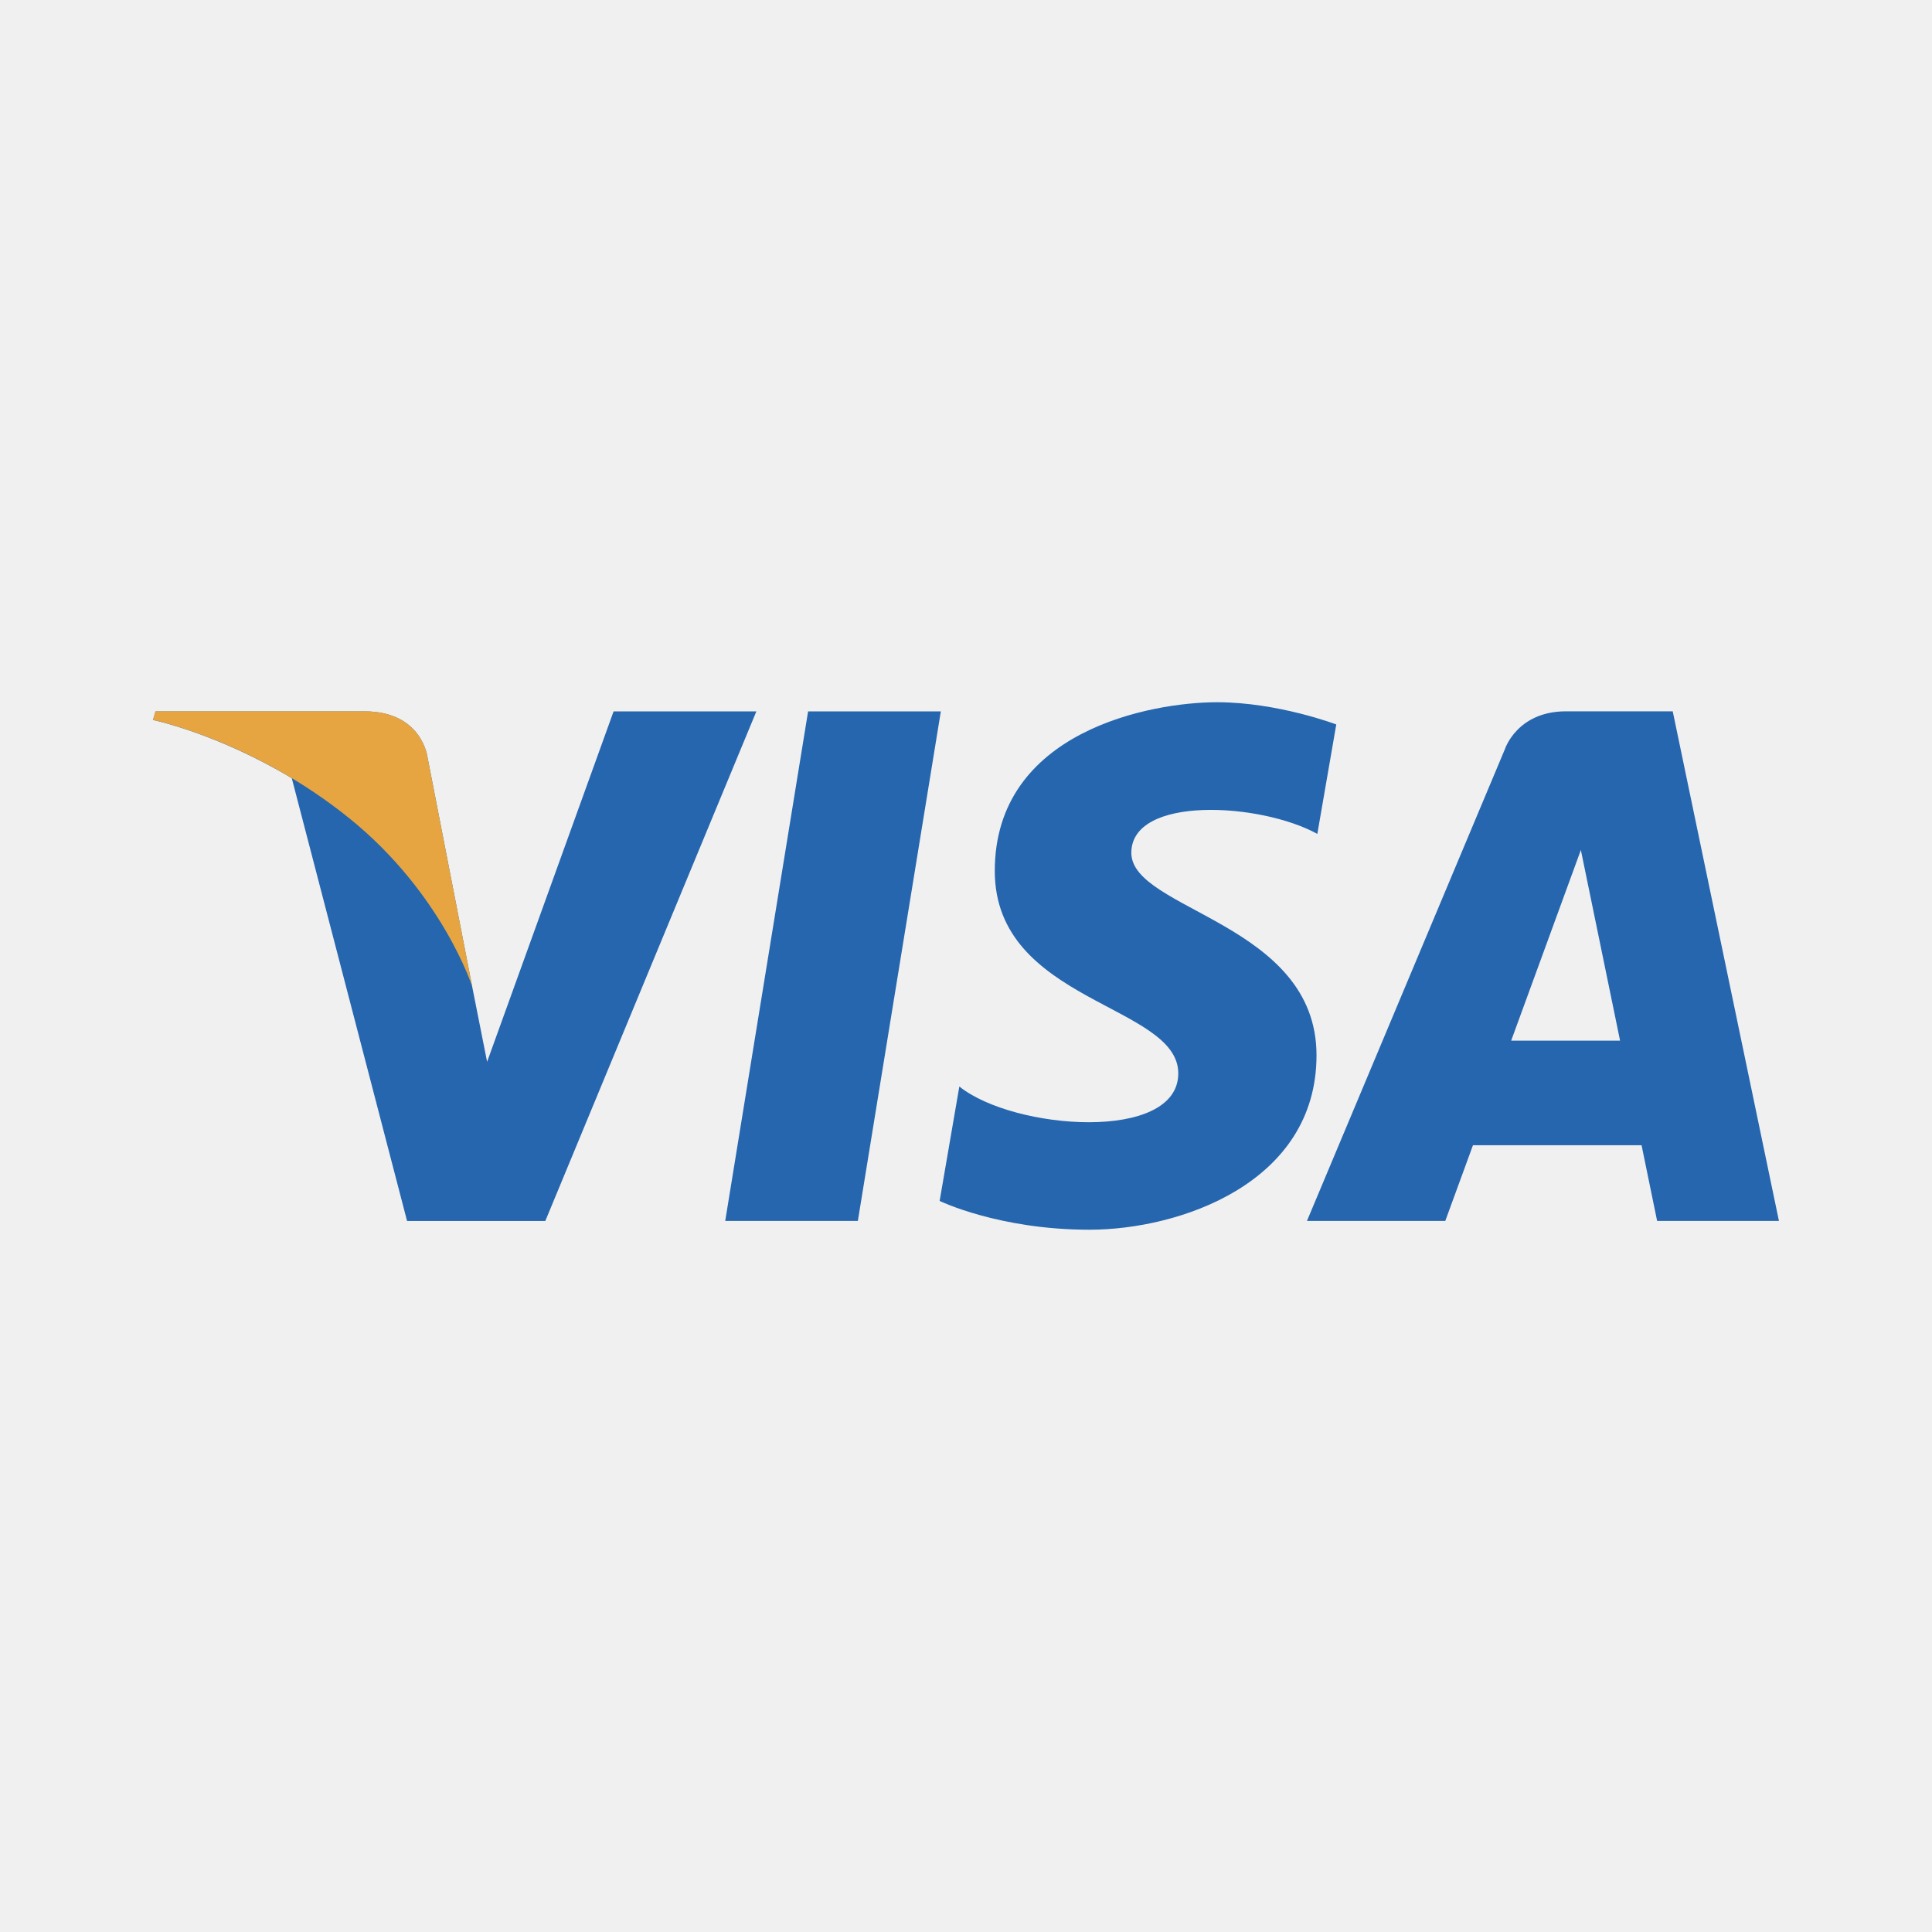
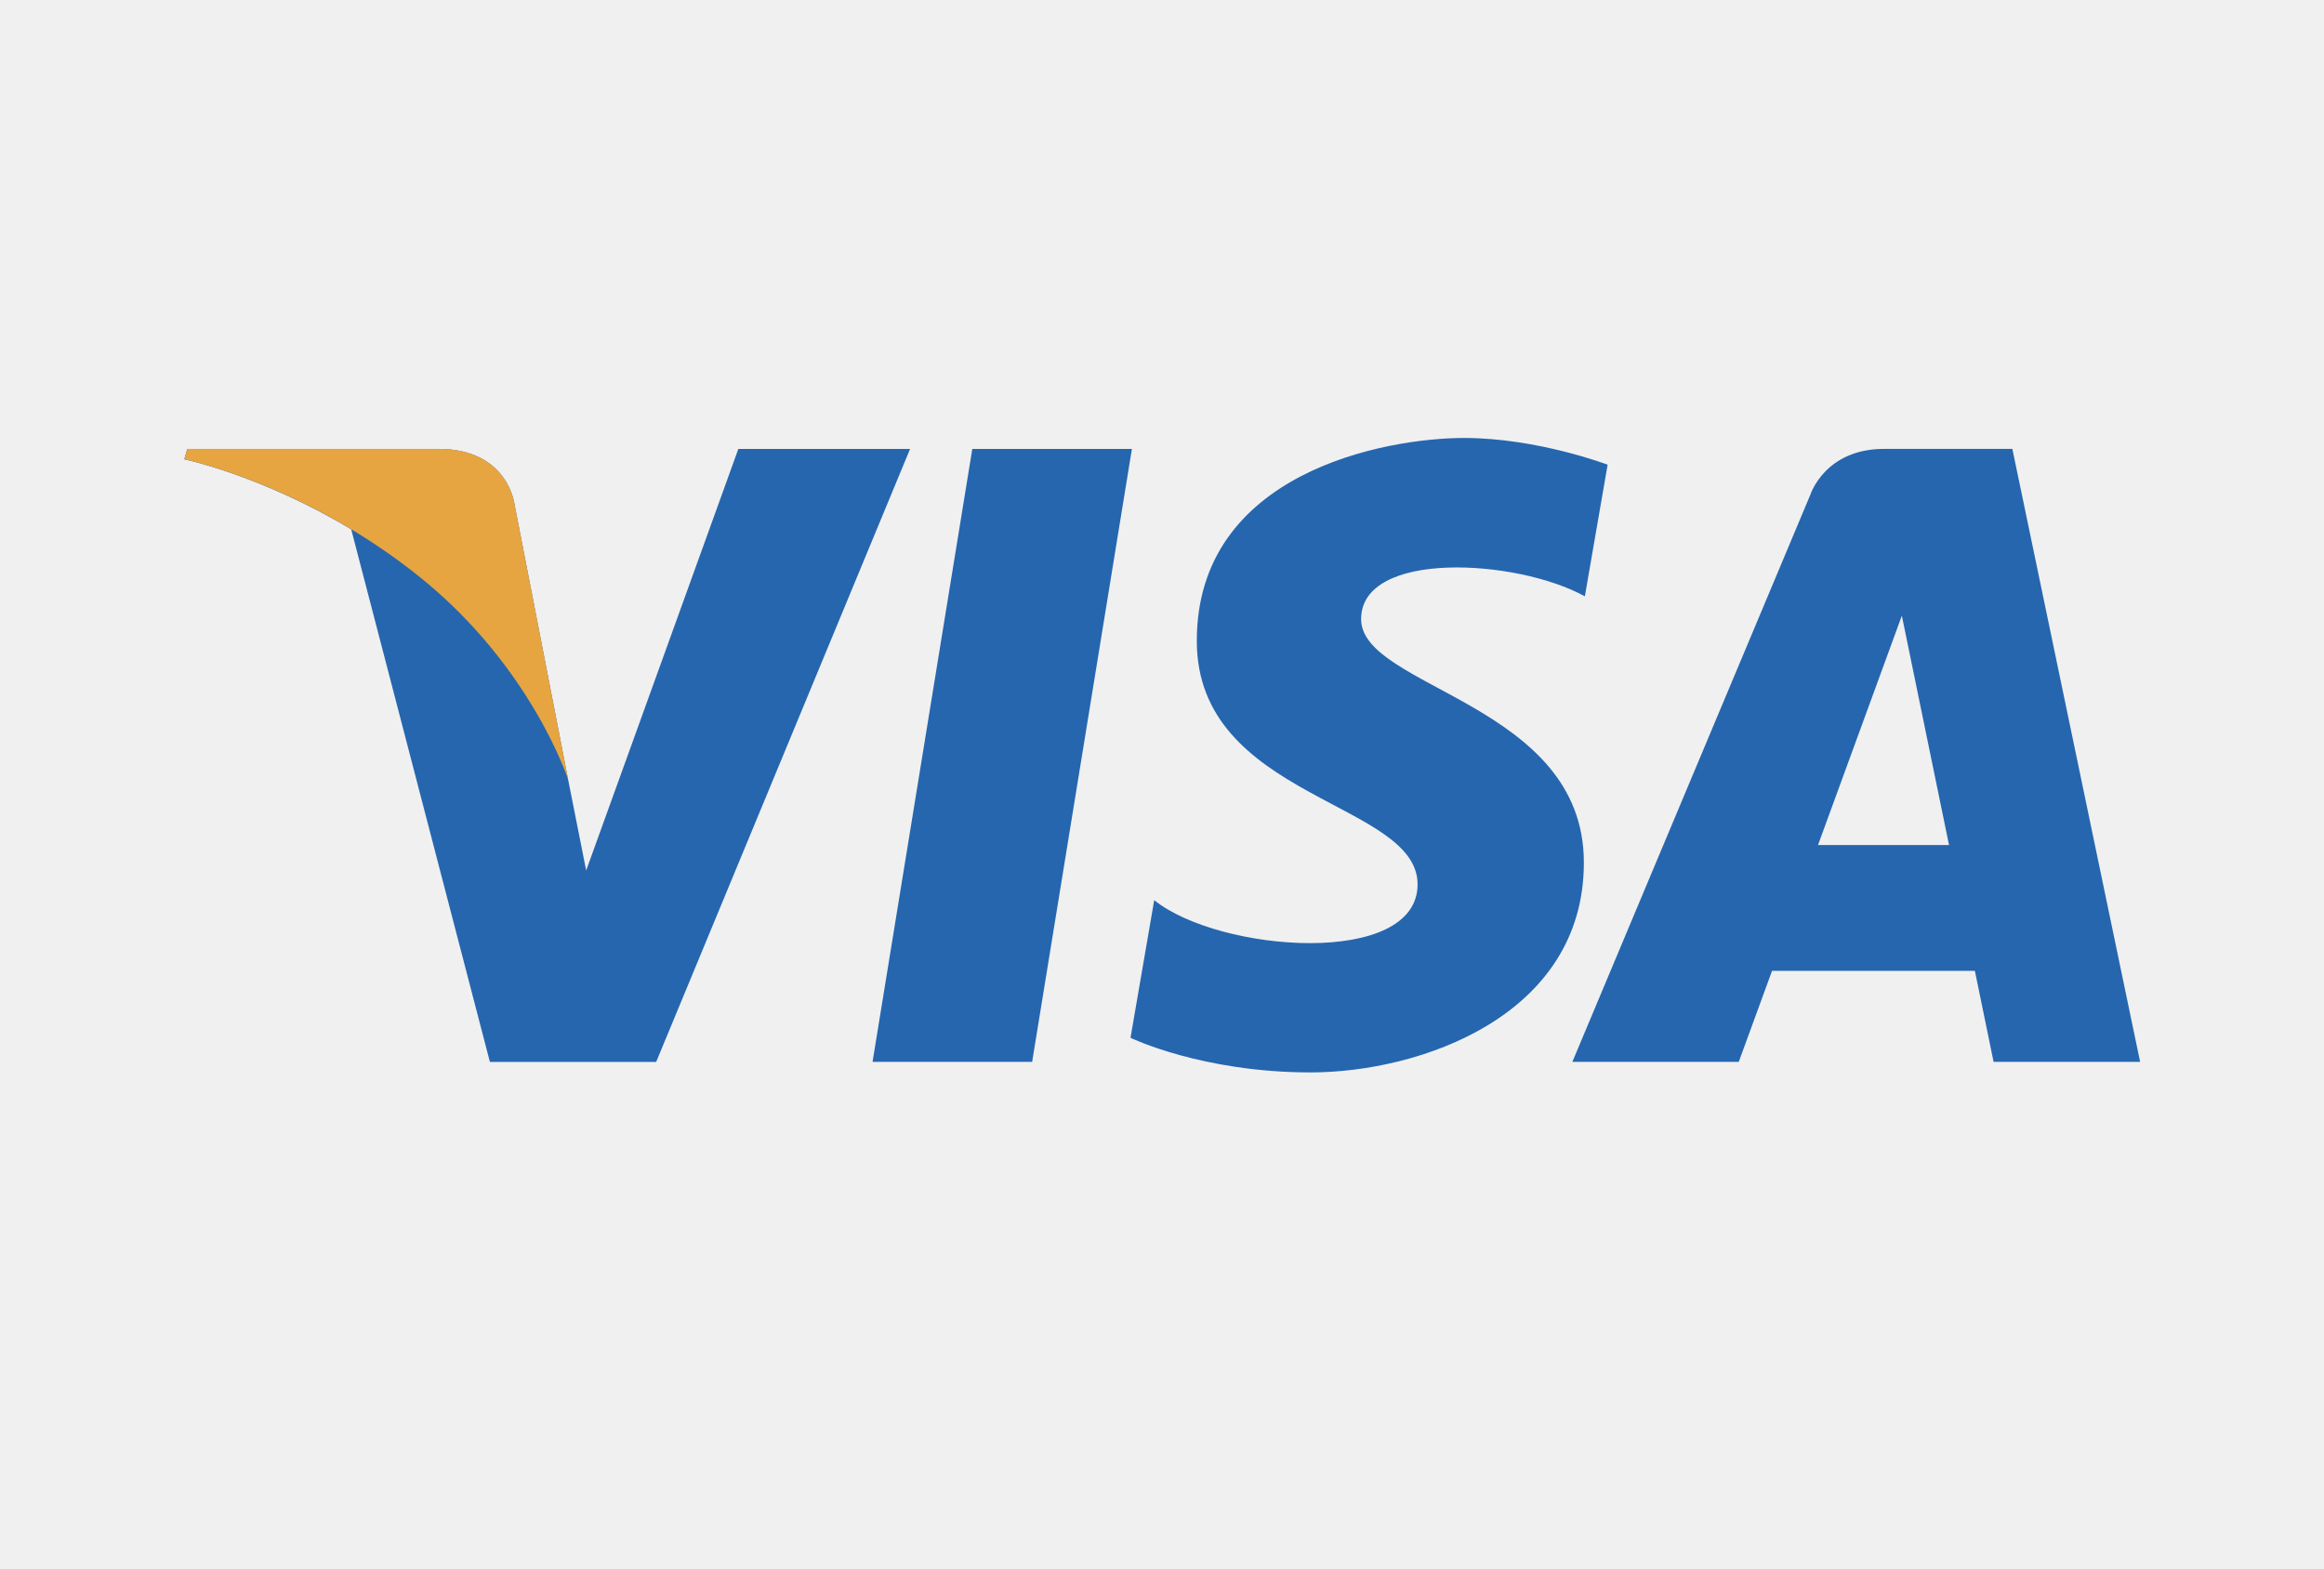
- <svg xmlns="http://www.w3.org/2000/svg" width="40" height="40" viewBox="0 0 40 40" fill="none">
-   <path d="M17.761 25.278H15.015L16.731 14.728H19.479L17.761 25.278ZM12.704 14.728L10.085 21.984L9.775 20.422L9.775 20.422L8.851 15.678C8.851 15.678 8.739 14.728 7.548 14.728H3.219L3.168 14.906C3.168 14.906 4.492 15.182 6.041 16.112L8.428 25.279H11.29L15.66 14.728H12.704ZM34.309 25.278H36.831L34.632 14.727H32.424C31.405 14.727 31.156 15.514 31.156 15.514L27.059 25.278H29.923L30.496 23.711H33.987L34.309 25.278ZM31.287 21.546L32.73 17.598L33.542 21.546H31.287ZM27.274 17.265L27.666 14.999C27.666 14.999 26.457 14.539 25.196 14.539C23.833 14.539 20.596 15.135 20.596 18.032C20.596 20.758 24.395 20.791 24.395 22.223C24.395 23.655 20.987 23.398 19.862 22.495L19.454 24.864C19.454 24.864 20.68 25.46 22.554 25.46C24.429 25.46 27.257 24.49 27.257 21.848C27.257 19.105 23.423 18.849 23.423 17.657C23.424 16.464 26.099 16.617 27.274 17.265Z" fill="#2566AF" />
-   <path d="M9.775 20.421L8.851 15.677C8.851 15.677 8.739 14.727 7.548 14.727H3.219L3.168 14.905C3.168 14.905 5.249 15.336 7.245 16.952C9.153 18.497 9.775 20.421 9.775 20.421Z" fill="#E6A540" />
+ <svg xmlns="http://www.w3.org/2000/svg" width="40" height="27" viewBox="0 0 40 27" fill="none">
+   <g id="Visa" clip-path="url(#clip0_955_12029)">
+     <g id="Group">
+       <path id="Vector" d="M17.765 18.278H15.018L16.735 7.728H19.482L17.765 18.278ZM12.708 7.728L10.089 14.984L9.779 13.422L9.779 13.422L8.855 8.678C8.855 8.678 8.743 7.728 7.552 7.728H3.223L3.172 7.906C3.172 7.906 4.496 8.182 6.045 9.112L8.432 18.279H11.294L15.664 7.728H12.708ZM34.313 18.278H36.835L34.636 7.727H32.428C31.409 7.727 31.16 8.514 31.16 8.514L27.063 18.278H29.927L30.5 16.711H33.991L34.313 18.278ZM31.291 14.546L32.734 10.598L33.546 14.546H31.291ZM27.278 10.265L27.67 7.999C27.67 7.999 26.461 7.539 25.2 7.539C23.837 7.539 20.599 8.135 20.599 11.032C20.599 13.758 24.399 13.791 24.399 15.223C24.399 16.655 20.991 16.398 19.866 15.495L19.458 17.864C19.458 17.864 20.684 18.46 22.558 18.46C24.433 18.46 27.261 17.49 27.261 14.848C27.261 12.105 23.427 11.85 23.427 10.657C23.428 9.464 26.103 9.617 27.278 10.265Z" fill="#2566AF" />
+     </g>
+     <path id="Vector_2" d="M9.779 13.421L8.855 8.677C8.855 8.677 8.743 7.727 7.552 7.727H3.223L3.172 7.905C3.172 7.905 5.253 8.336 7.249 9.952C9.157 11.496 9.779 13.421 9.779 13.421Z" fill="#E6A540" />
+   </g>
+   <defs>
+     <clipPath id="clip0_955_12029">
+       <rect width="40" height="27" fill="white" />
+     </clipPath>
+   </defs>
</svg>
